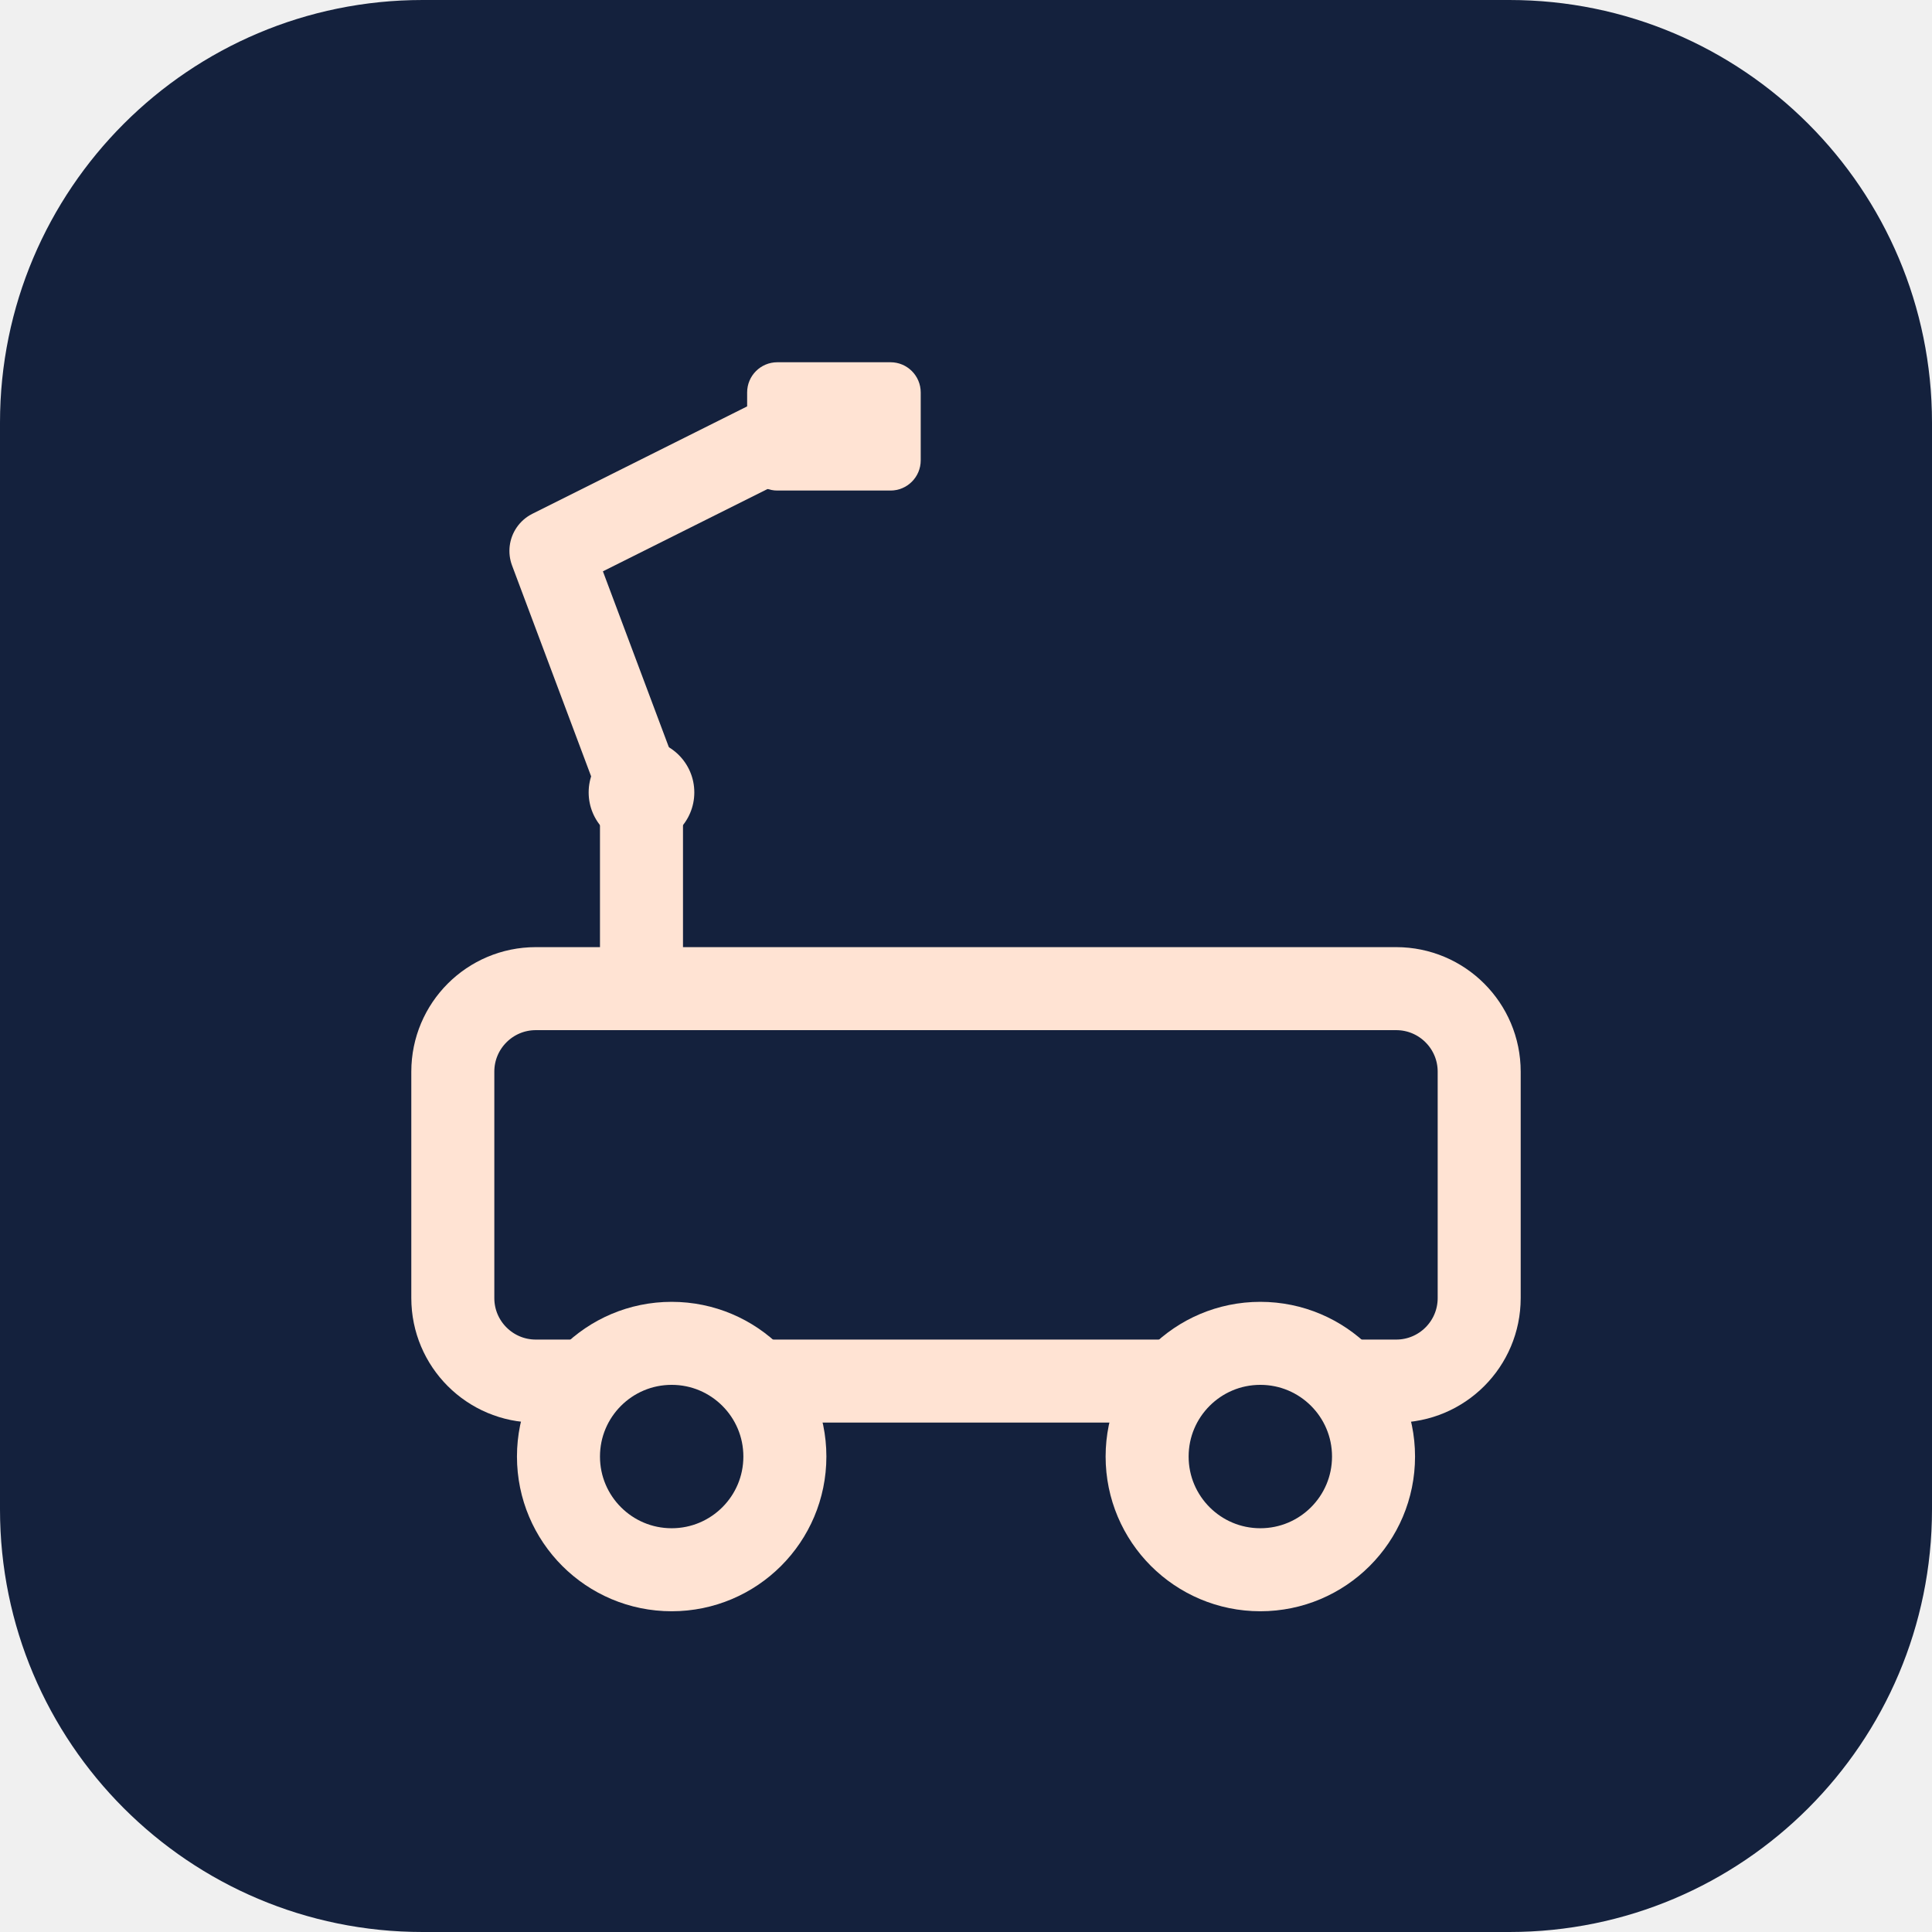
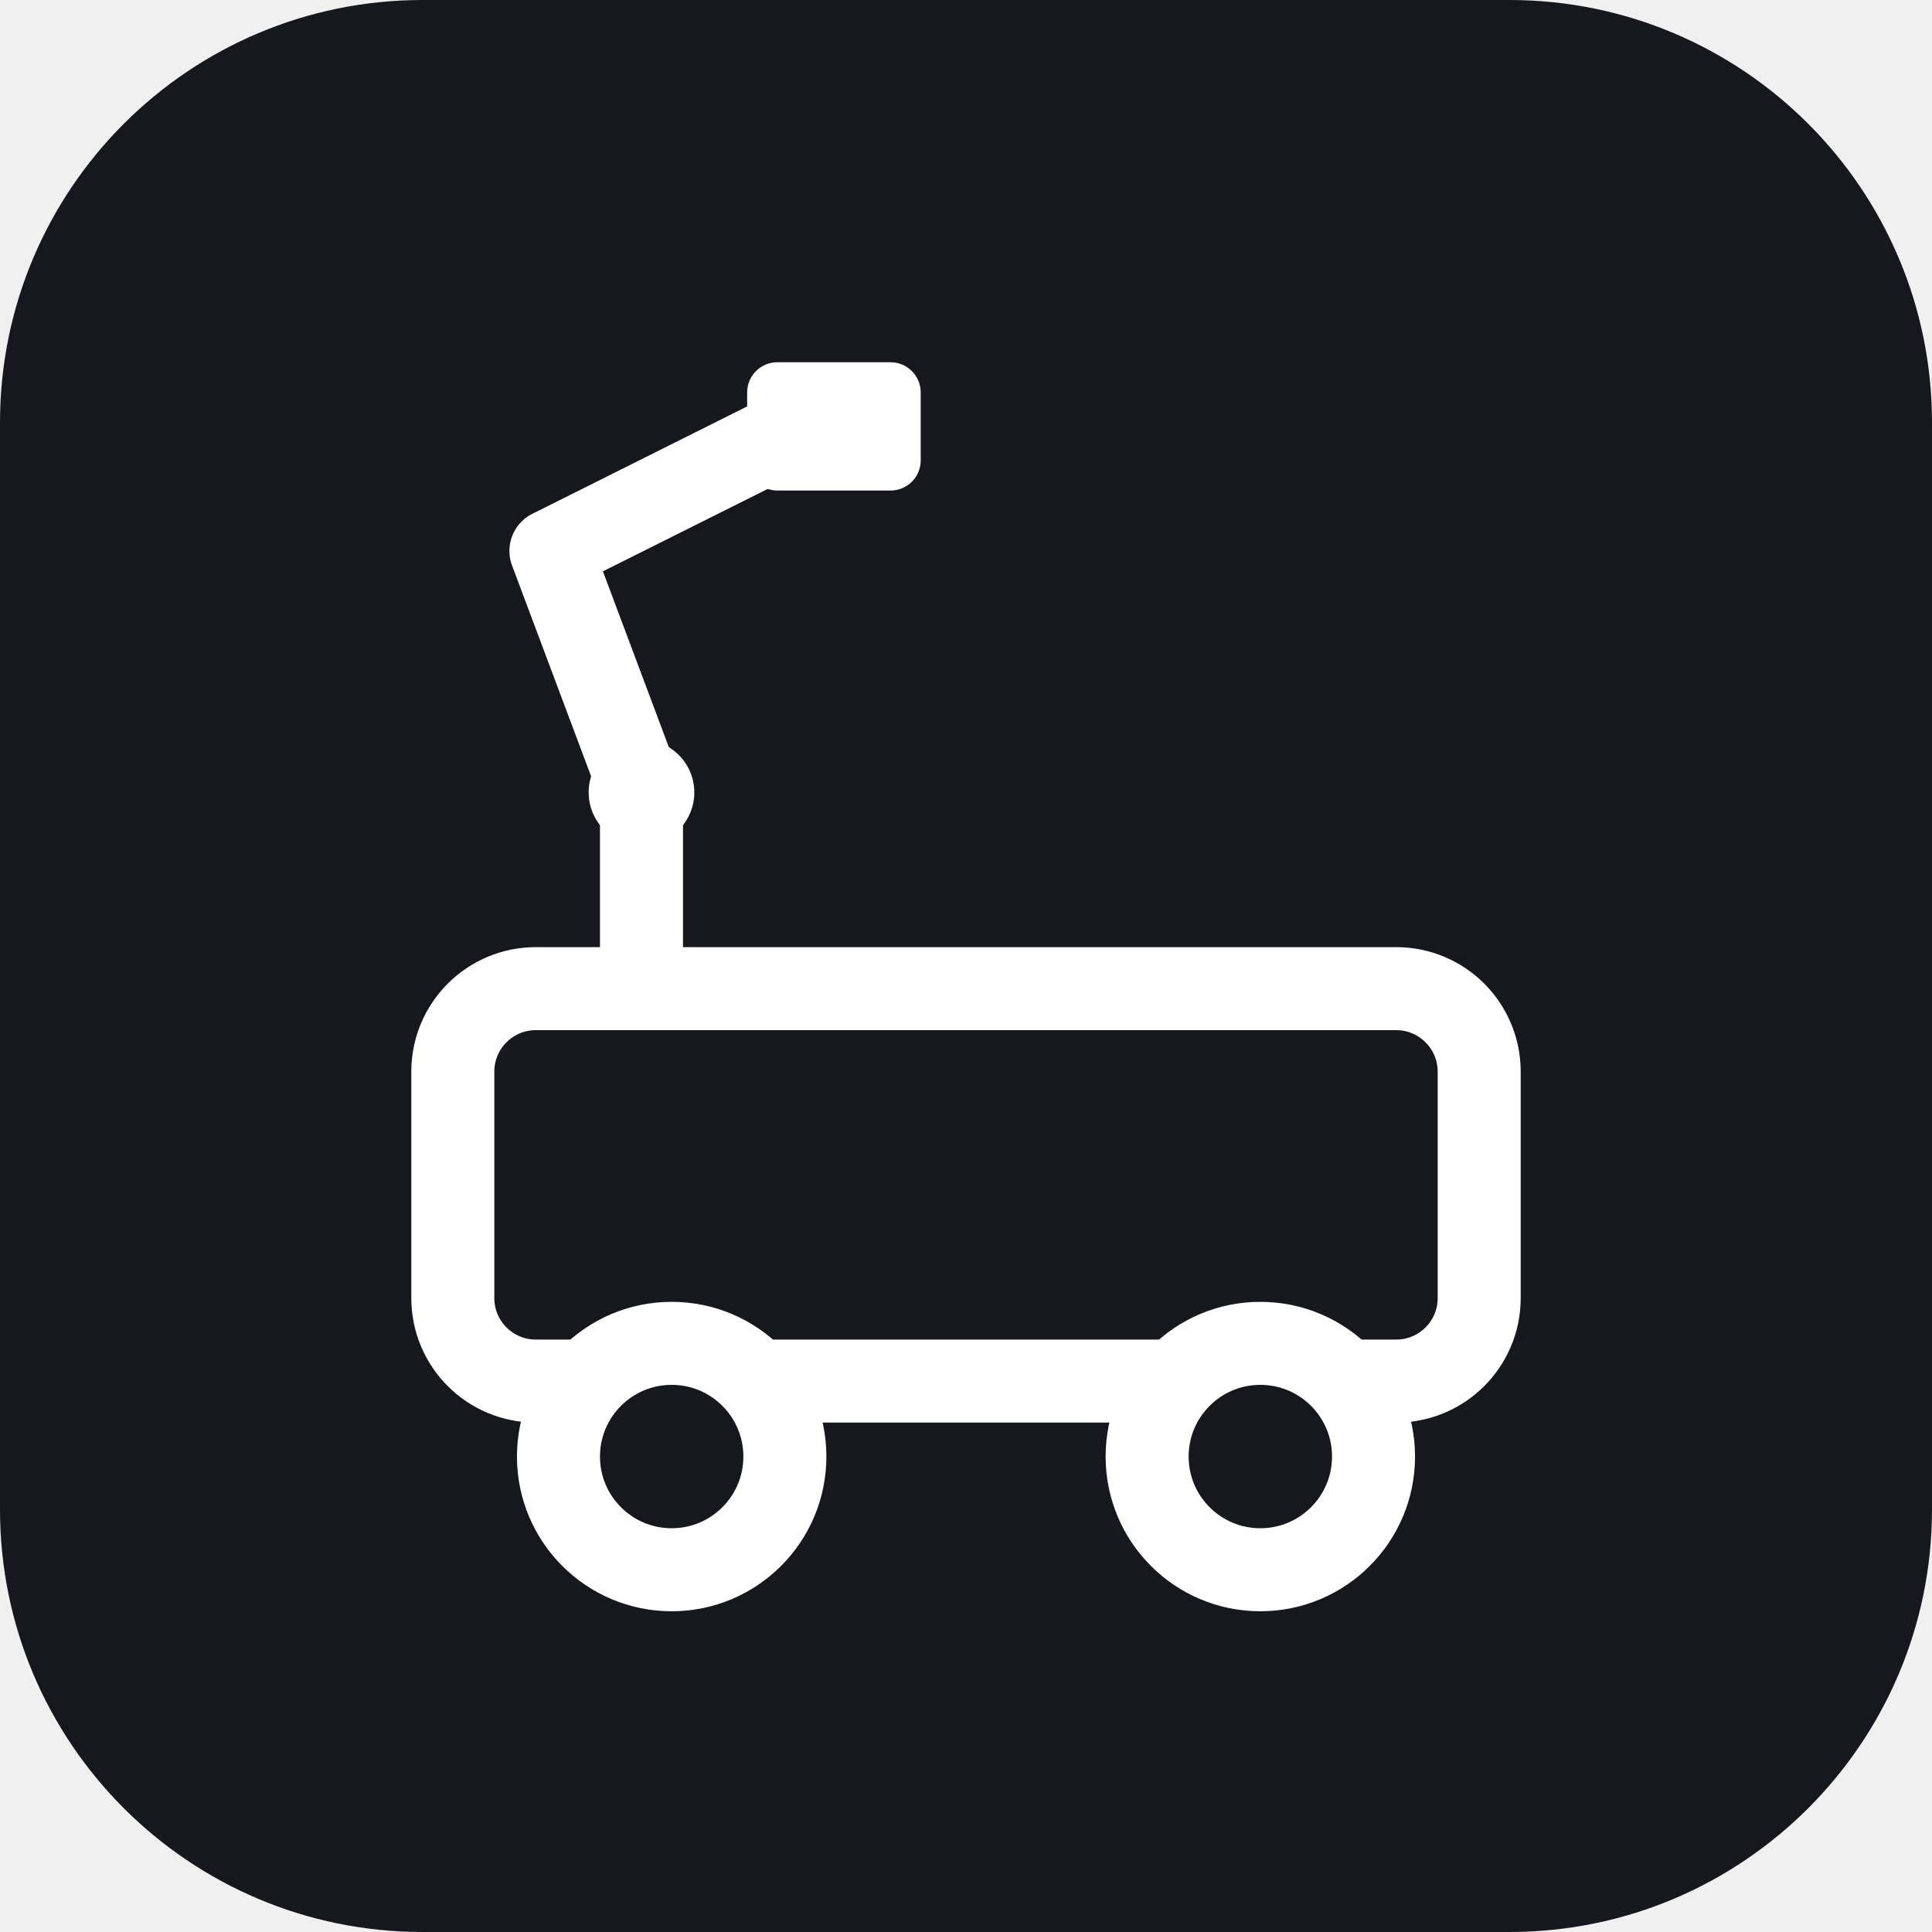
<svg xmlns="http://www.w3.org/2000/svg" viewBox="0 0 512 512">
-   <rect width="512" height="512" rx="112" fill="#14213D" />
-   <g fill="none" stroke="#FFE3D3" stroke-width="22" stroke-linecap="round" stroke-linejoin="round">
+   <rect width="512" height="512" rx="112" fill="#16181D" />
+   <g fill="none" stroke="#FFFFFF" stroke-width="22" stroke-linecap="round" stroke-linejoin="round">
    <rect x="120" y="262" width="272" height="104" rx="22" />
    <path d="M170 262 V210 L146 146 L206 116" />
  </g>
-   <rect x="198" y="96" width="46" height="34" rx="8" fill="#FFE3D3" />
-   <circle cx="178" cy="386" r="30" fill="#14213D" stroke="#FFE3D3" stroke-width="22" />
-   <circle cx="334" cy="386" r="30" fill="#14213D" stroke="#FFE3D3" stroke-width="22" />
-   <circle cx="170" cy="210" r="14" fill="#FFE3D3" />
+   <rect x="198" y="96" width="46" height="34" rx="8" fill="#FFFFFF" />
+   <circle cx="178" cy="386" r="30" fill="#16181D" stroke="#FFFFFF" stroke-width="22" />
+   <circle cx="334" cy="386" r="30" fill="#16181D" stroke="#FFFFFF" stroke-width="22" />
+   <circle cx="170" cy="210" r="14" fill="#FFFFFF" />
</svg>
